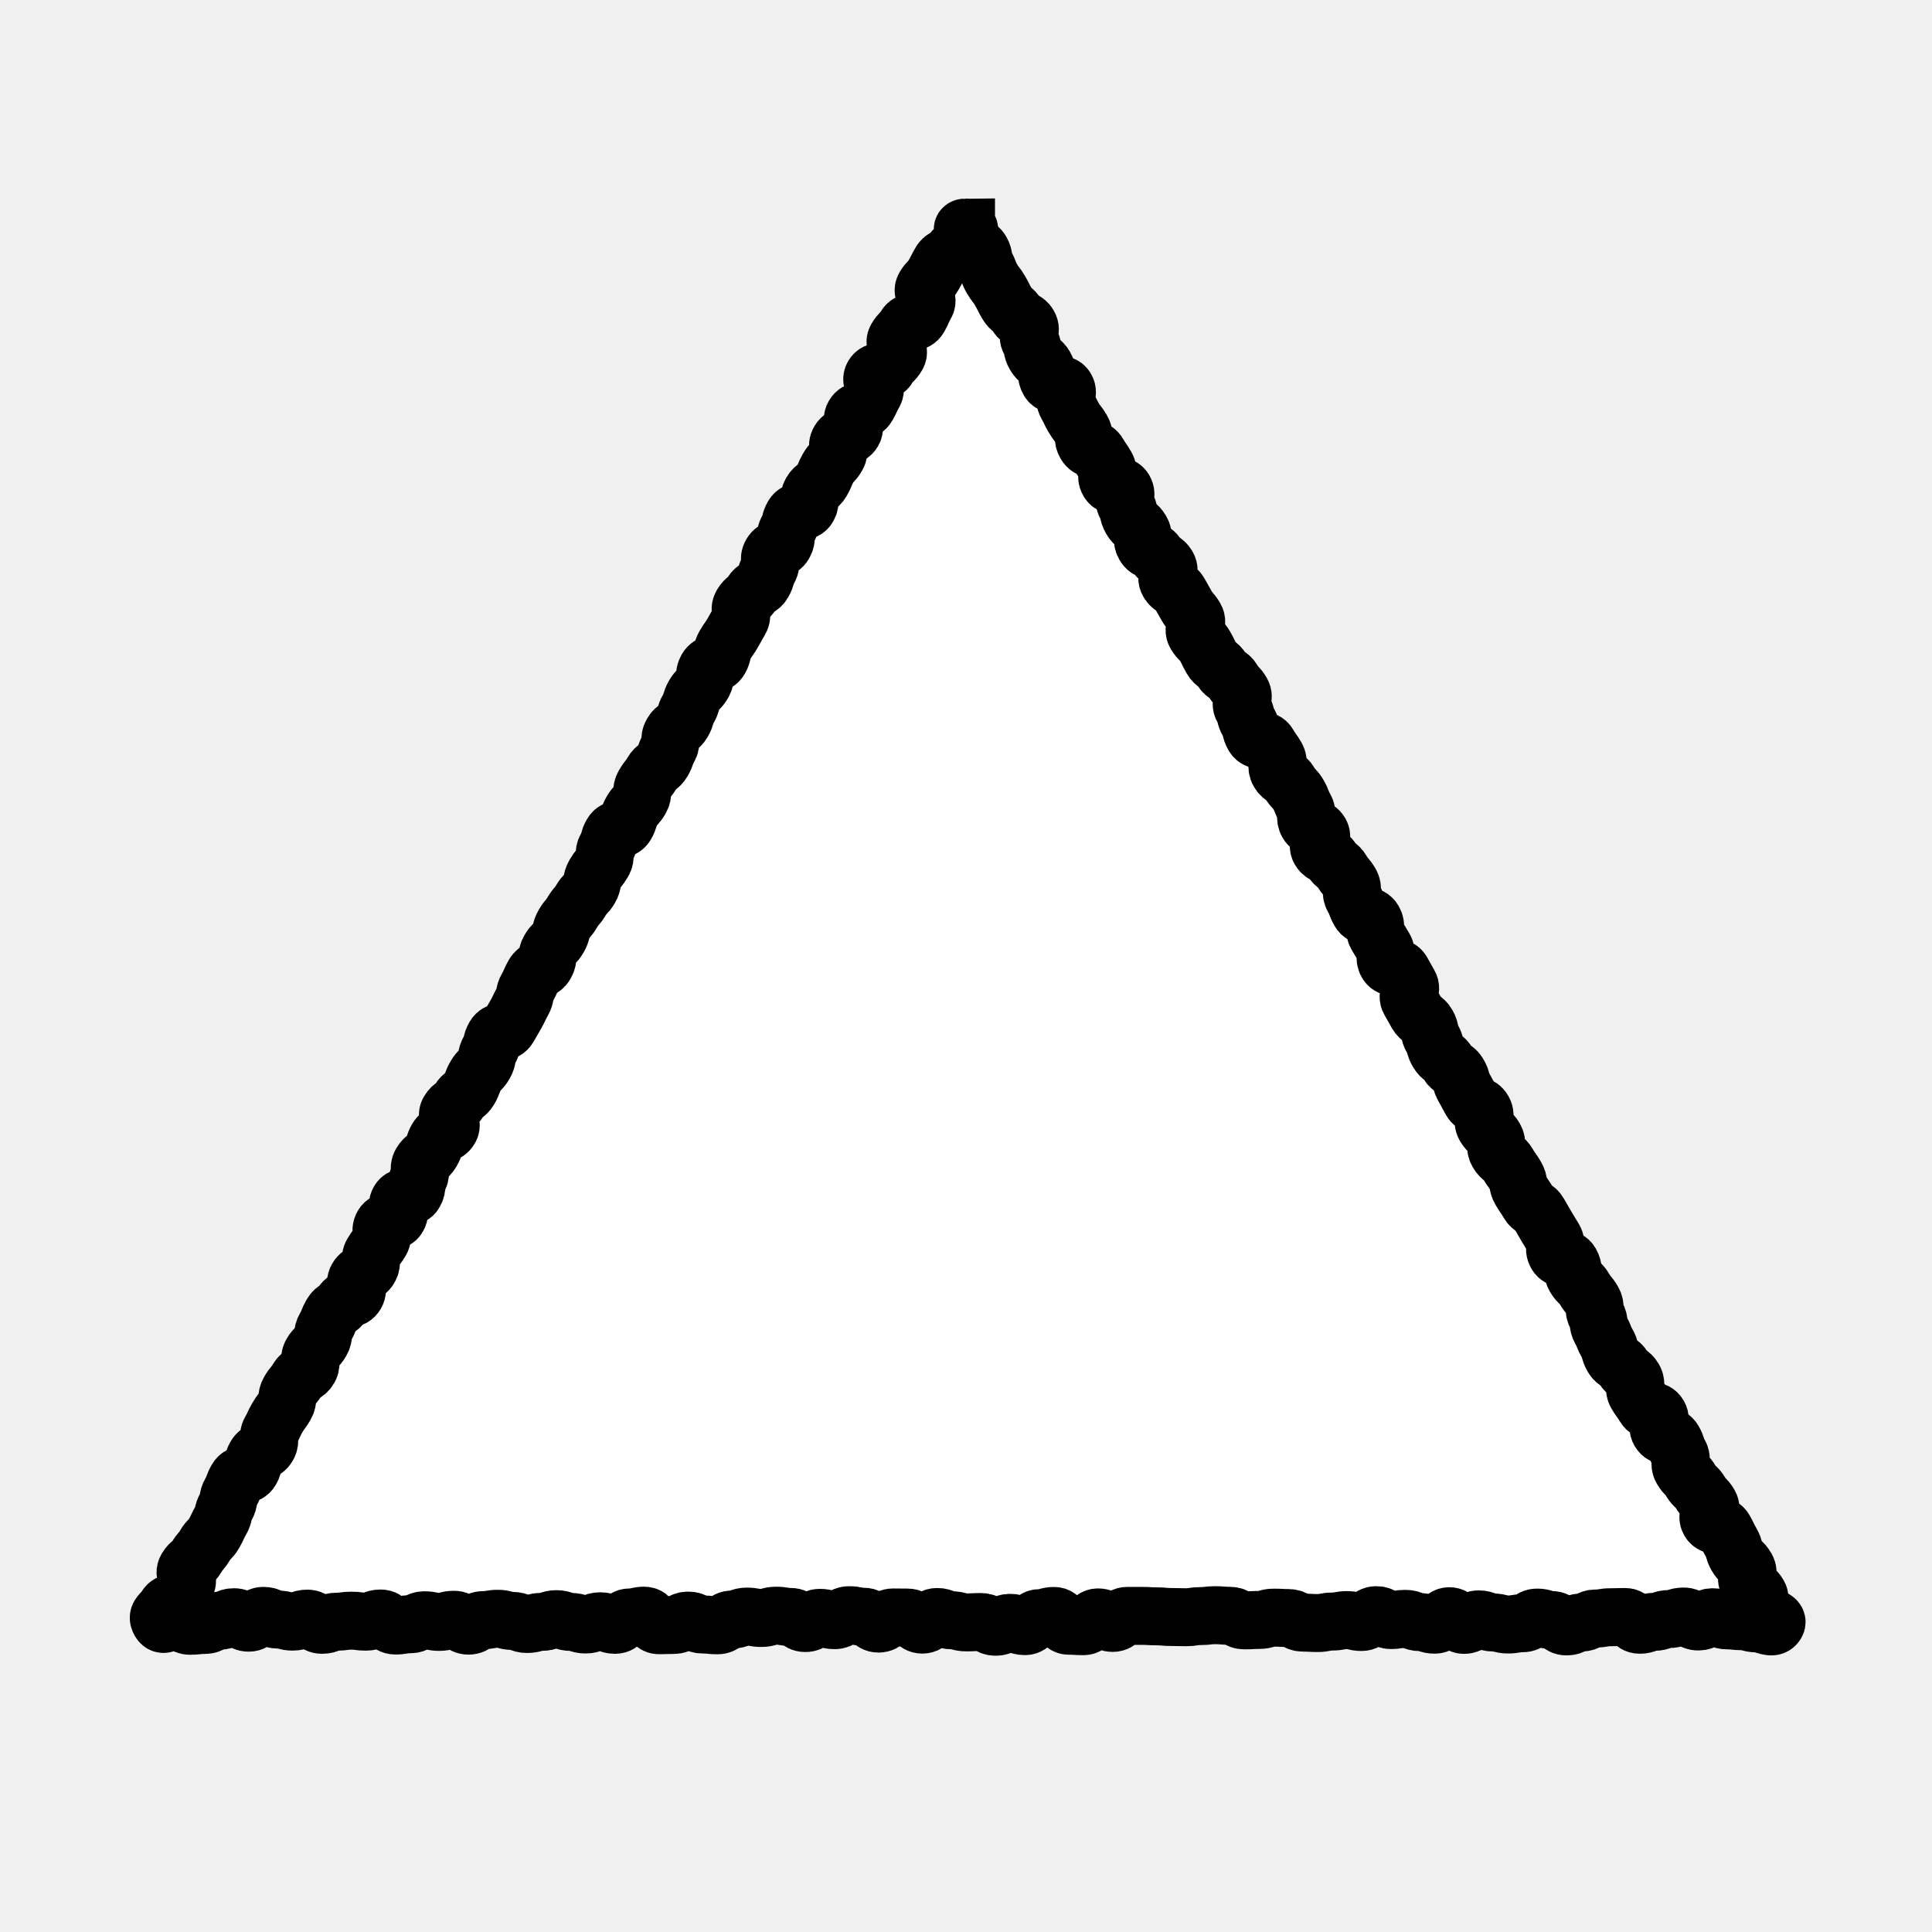
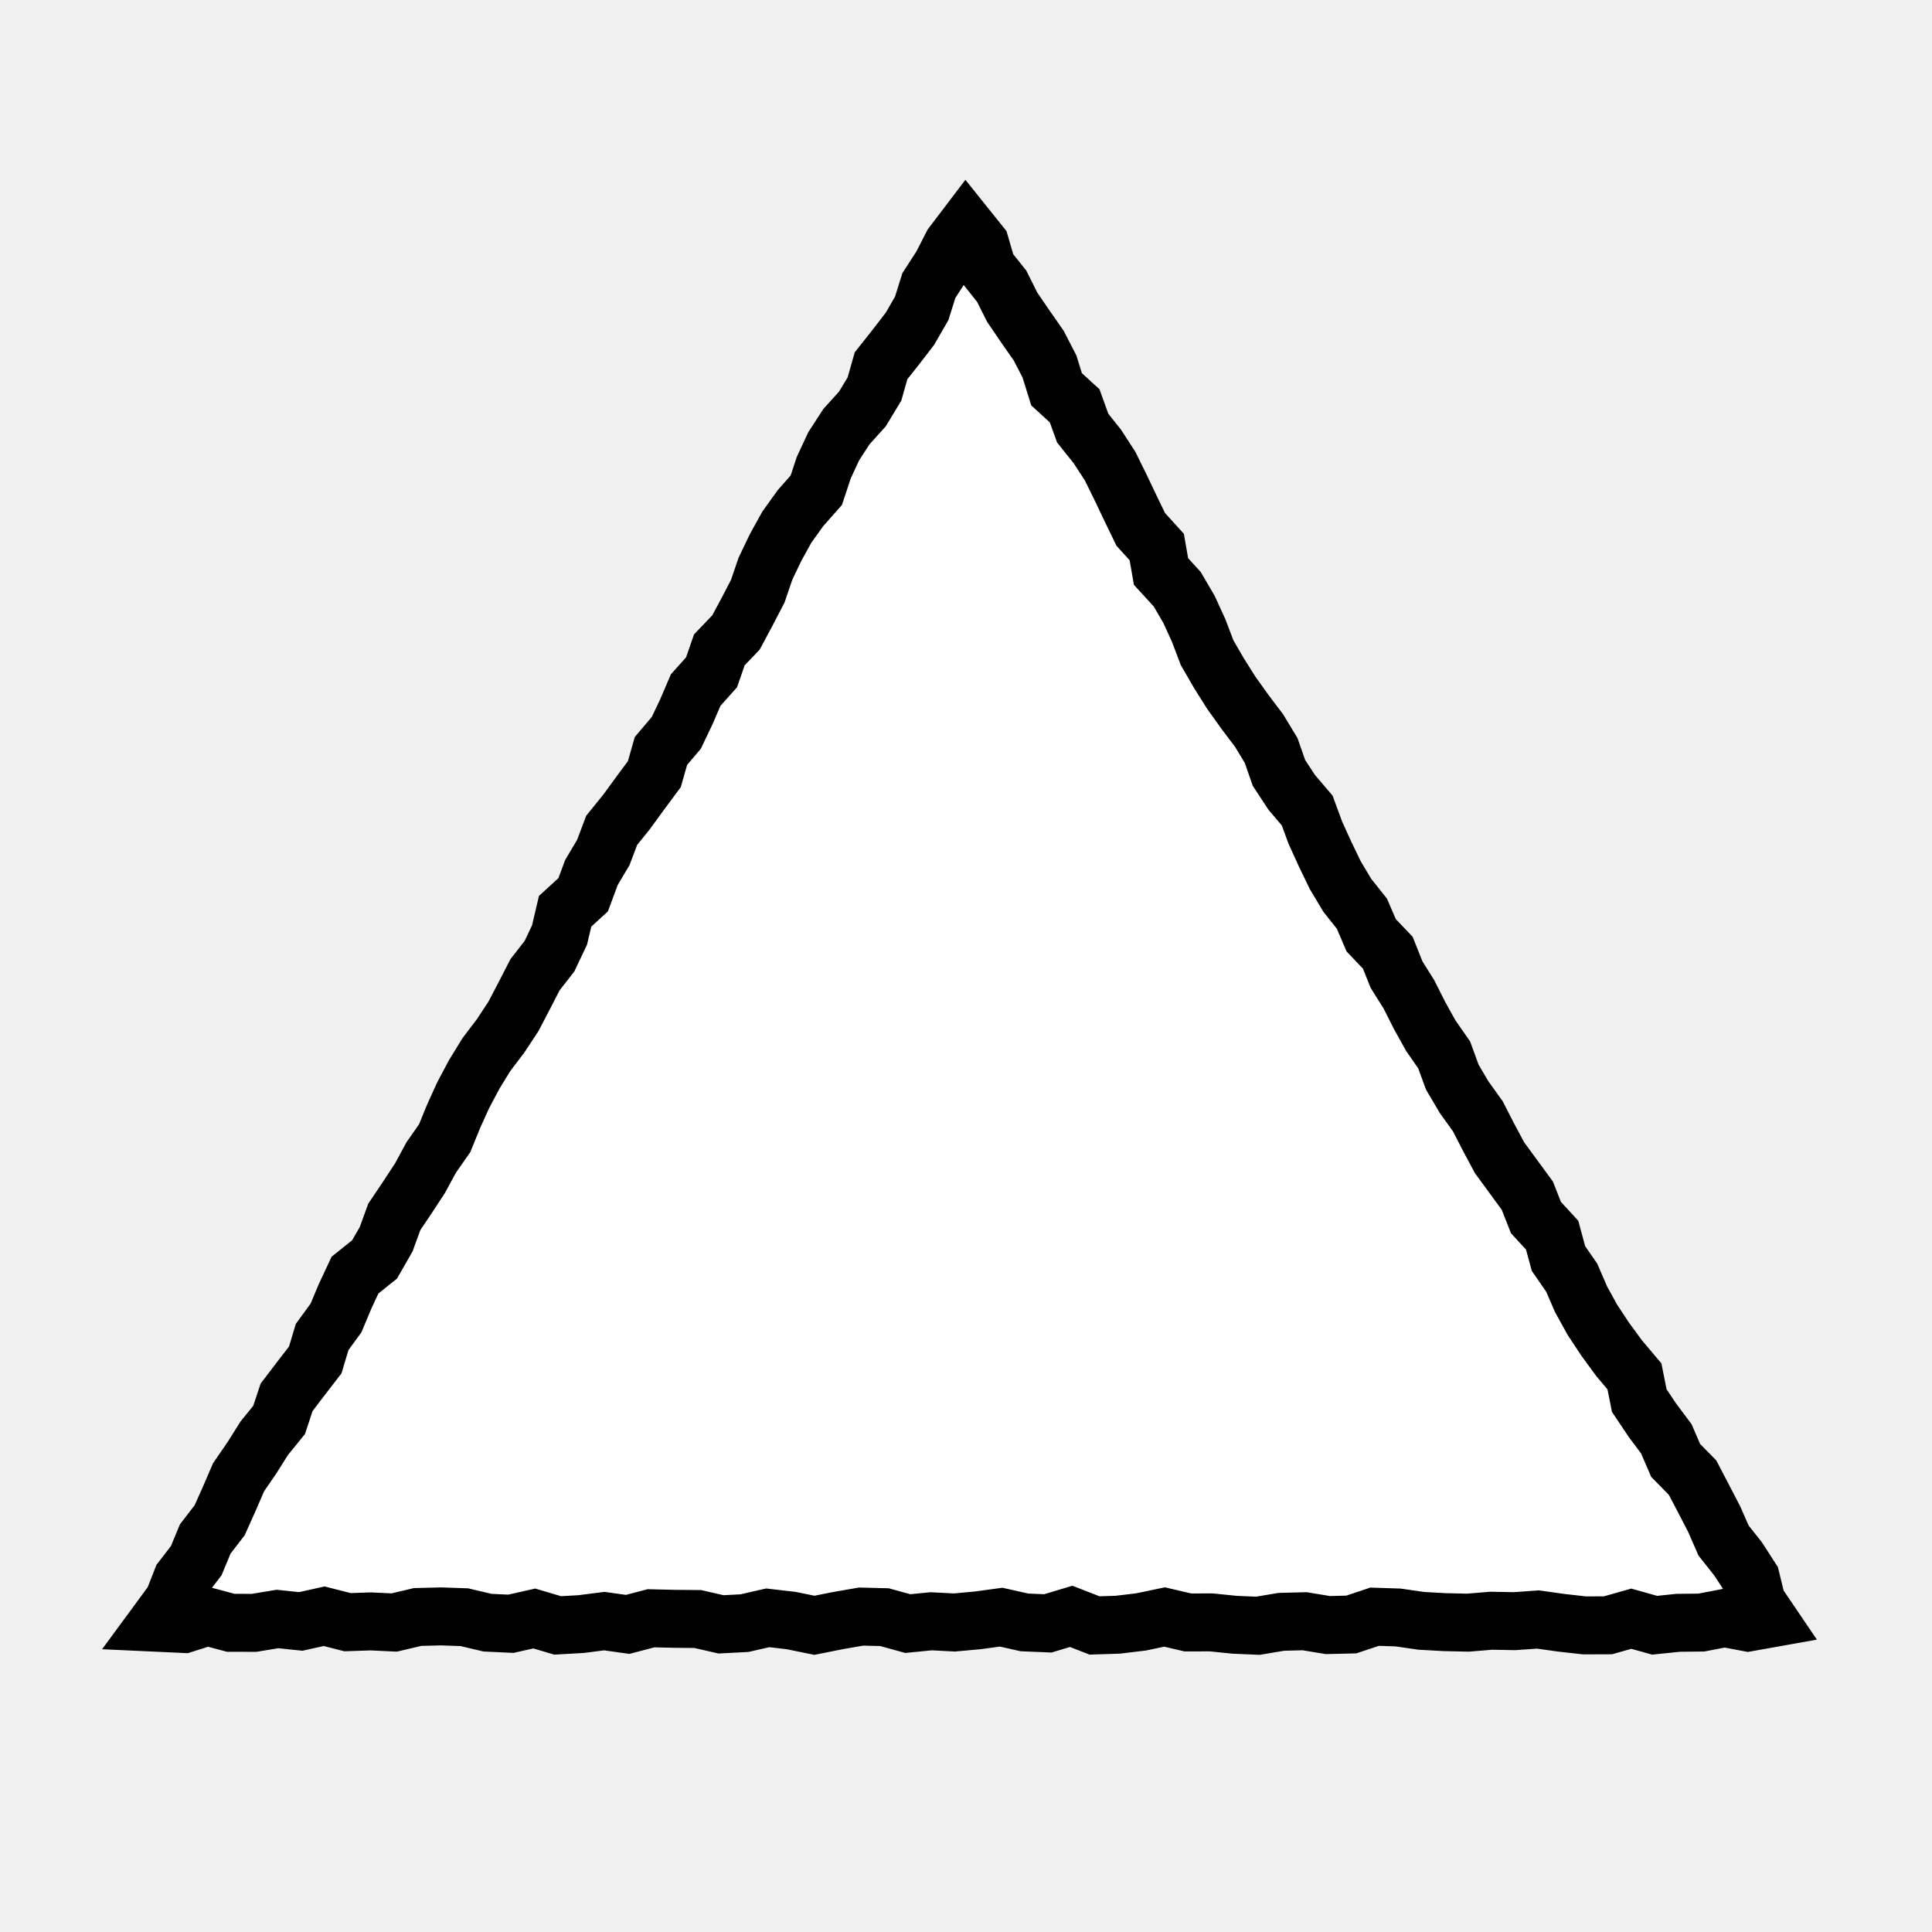
- <svg xmlns="http://www.w3.org/2000/svg" id="Small" width="500" height="500" viewBox="0 0 500 500">
-   <path d="M250.002,58.887c1.893-.008-.169,1.895.777,3.534.946,1.639,2.193.919,3.139,2.559.946,1.639.224,2.056,1.171,3.695s.668,1.8,1.614,3.439,1.178,1.506,2.124,3.145c.947,1.64.846,1.698,1.792,3.337s1.598,1.264,2.544,2.904c.947,1.64,2.101.974,3.048,2.614s-.598,2.533.349,4.173.354,1.984,1.301,3.625,1.613,1.256,2.56,2.897c.947,1.64.1,2.129,1.047,3.769.947,1.64,3.41.218,4.357,1.858.947,1.64-.711,2.597.236,4.236.947,1.64.814,1.716,1.761,3.355.947,1.64,1.181,1.504,2.128,3.144s.084,2.138,1.031,3.777,2.301.858,3.247,2.498,1.082,1.562,2.029,3.202-.299,2.36.648,4,3.07.415,4.017,2.056c.948,1.641-.444,2.445.503,4.086s.401,1.956,1.349,3.596,1.585,1.272,2.532,2.912c.947,1.64-.035,2.207.912,3.847s2.186.924,3.133,2.564,1.832,1.129,2.779,2.769-.681,2.579.266,4.219,1.871,1.107,2.818,2.747c.947,1.64.918,1.657,1.865,3.297s1.263,1.458,2.211,3.099-.791,2.645.157,4.286,1.423,1.366,2.37,3.007.824,1.711,1.771,3.352,1.694,1.209,2.641,2.849c.947,1.64,1.848,1.12,2.795,2.76.947,1.64,1.348,1.409,2.295,3.049.947,1.64-.607,2.538.34,4.178.947,1.641.464,1.92,1.411,3.56.948,1.641.439,1.935,1.386,3.576s2.823.558,3.77,2.199,1.11,1.546,2.058,3.187-.246,2.329.701,3.969,1.814,1.14,2.761,2.78,1.353,1.406,2.3,3.046.684,1.793,1.632,3.433-.21,2.31.737,3.951,2.305.858,3.252,2.499c.947,1.641-1.04,2.788-.093,4.429s2.132.957,3.079,2.597c.947,1.641,1.667,1.225,2.614,2.866s1.255,1.463,2.202,3.104c.947,1.641-.143,2.271.804,3.912s.663,1.805,1.61,3.446,2.623.672,3.57,2.312c.946,1.639-.095,2.241.851,3.88.946,1.639.994,1.611,1.94,3.25.946,1.638-.222,2.313.724,3.951.946,1.638,2.889.516,3.835,2.155.946,1.639.906,1.662,1.852,3.301.947,1.639-.765,2.628.182,4.267.947,1.64.911,1.661,1.858,3.302s1.728,1.191,2.676,2.833.337,1.993,1.284,3.634c.947,1.64.524,1.884,1.471,3.524s1.641,1.239,2.587,2.878,1.801,1.146,2.748,2.785c.947,1.64.49,1.903,1.437,3.543.947,1.64.878,1.68,1.825,3.321s2.188.925,3.136,2.567-.501,2.478.447,4.12c.947,1.641,1.537,1.3,2.484,2.941s-.094,2.241.853,3.881c.947,1.64,1.637,1.242,2.584,2.882.947,1.641,1.113,1.545,2.061,3.186.948,1.642.295,2.019,1.243,3.661s1.08,1.565,2.028,3.207c.947,1.641,1.791,1.154,2.738,2.794q.947,1.641,1.891,3.283c.948,1.641,1.017,1.601,1.964,3.243s-.283,2.354.665,3.996c.948,1.641,2.707.626,3.655,2.267.947,1.641.203,2.071,1.15,3.712.948,1.642,1.458,1.347,2.406,2.989.948,1.642,1.235,1.477,2.183,3.119.948,1.641.01,2.183.958,3.824s.168,2.092,1.116,3.734.692,1.79,1.64,3.433c.948,1.642.493,1.904,1.441,3.546.948,1.643,1.83,1.133,2.779,2.776s1.731,1.19,2.679,2.832-.242,2.329.706,3.972,1.139,1.532,2.087,3.175c.947,1.64,2.684.637,3.63,2.276s-.678,2.579.269,4.22,2.616.68,3.565,2.322c.947,1.641.587,1.849,1.534,3.49.948,1.643-.269,2.346.68,3.988.948,1.642,1.367,1.4,2.315,3.042s1.488,1.332,2.437,2.975c.948,1.642,1.381,1.392,2.329,3.035s-.918,2.721.03,4.364c.949,1.644,2.892.522,3.841,2.166s.828,1.714,1.777,3.358c.948,1.642.506,1.897,1.454,3.539.949,1.644,1.487,1.333,2.437,2.977.949,1.644-.391,2.418.558,4.062.949,1.644,1.653,1.238,2.602,2.883.951,1.647-.749,2.629.202,4.276.951,1.647,5.32,1.629,4.376,3.28s-3.123-.072-5.016-.072-1.893-.56-3.785-.56-1.893-.22-3.785-.22c-1.893,0-1.893-.809-3.786-.809-1.893,0-1.893,1.093-3.786,1.093-1.893,0-1.893-1.278-3.786-1.278-1.893,0-1.893.646-3.787.646-1.894,0-1.894.721-3.788.721s-1.894.76-3.789.76-1.895-2.006-3.79-2.006c-1.894,0-1.894.063-3.789.063s-1.894.327-3.788.327-1.894,1.041-3.787,1.041c-1.893,0-1.893,1.004-3.787,1.004s-1.893-1.641-3.786-1.641-1.893-.644-3.786-.644-1.893,1.462-3.786,1.462c-1.893,0-1.893.328-3.787.328-1.894,0-1.894-.515-3.787-.515s-1.894-.813-3.788-.813-1.894,1.425-3.789,1.425-1.895-2.24-3.79-2.24-1.894,2.187-3.789,2.187c-1.894,0-1.894-.657-3.788-.657-1.894,0-1.894-.846-3.788-.846s-1.894.301-3.787.301-1.894-1.26-3.787-1.26c-1.894,0-1.894,1.769-3.787,1.769s-1.894-.493-3.788-.493c-1.894,0-1.894.375-3.788.375-1.895,0-1.895.388-3.789.388-1.895,0-1.895-.107-3.79-.107s-1.895-1.188-3.789-1.188-1.894-.099-3.788-.099-1.894.592-3.788.592-1.894.111-3.788.111-1.894-1.178-3.788-1.178-1.894-.163-3.788-.163-1.895.233-3.789.233c-1.895,0-1.895.298-3.79.298-1.895,0-1.895-.059-3.79-.059s-1.894-.172-3.789-.172-1.894-.116-3.788-.116-1.894-.004-3.788-.004c-1.894,0-1.894,1.821-3.788,1.821-1.895,0-1.895-1.424-3.789-1.424s-1.895,2.27-3.79,2.27-1.895-.118-3.79-.118c-1.895,0-1.895-2.528-3.789-2.528-1.894,0-1.894.568-3.789.568-1.894,0-1.894,2.06-3.789,2.06s-1.895-.845-3.789-.845-1.895,1.008-3.79,1.008-1.895-1.22-3.79-1.22-1.895.092-3.789.092c-1.894,0-1.894-.542-3.789-.542s-1.895-.855-3.789-.855c-1.895,0-1.895,1.975-3.79,1.975-1.895,0-1.895-1.823-3.79-1.823-1.892,0-1.892-.03-3.784-.03s-1.893,1.584-3.786,1.584-1.894-1.765-3.788-1.765c-1.895,0-1.895-.402-3.791-.402-1.894,0-1.894,1.279-3.789,1.279-1.893,0-1.893-.594-3.787-.594-1.893,0-1.893,1.343-3.786,1.343s-1.893-1.578-3.785-1.578c-1.893,0-1.893-.323-3.786-.323s-1.894.588-3.788.588c-1.895,0-1.895-.357-3.79-.357-1.895,0-1.895.765-3.791.765-1.894,0-1.894,1.489-3.788,1.489-1.894,0-1.894-.206-3.787-.206-1.894,0-1.894-1.008-3.787-1.008-1.894,0-1.894,1.125-3.789,1.125-1.896,0-1.896.069-3.791.069-1.895,0-1.895-2.467-3.791-2.467s-1.894.456-3.789.456-1.894,1.908-3.788,1.908-1.895-.92-3.79-.92-1.896.835-3.793.835-1.895-.66-3.79-.66-1.895-.722-3.789-.722-1.896.698-3.791.698-1.896.552-3.792.552c-1.895,0-1.895-.796-3.79-.796s-1.896-.55-3.791-.55c-1.896,0-1.896.343-3.793.343-1.895,0-1.895,1.428-3.791,1.428-1.896,0-1.896-1.518-3.793-1.518s-1.896.551-3.792.551c-1.896,0-1.896-.418-3.792-.418-1.896,0-1.896,1.036-3.792,1.036-1.897,0-1.897.32-3.793.32s-1.896-1.817-3.792-1.817-1.896.82-3.792.82c-1.894,0-1.894-.261-3.788-.261-1.896,0-1.896.272-3.793.272-1.895,0-1.895.802-3.79.802s-1.897-1.597-3.794-1.597-1.896.773-3.792.773-1.897-.529-3.794-.529c-1.898,0-1.898-.961-3.795-.961-1.898,0-1.898,1.761-3.795,1.761-1.898,0-1.898-1.408-3.795-1.408s-1.897.898-3.794.898c-1.897,0-1.897,1.1-3.795,1.1s-1.898.215-3.796.215-1.901-1.407-3.802-1.407c-1.901,0-3.043,1.913-3.999.271s.642-2.044,1.588-3.683c.946-1.639,2.615-.675,3.562-2.315.946-1.639.638-1.817,1.584-3.456.946-1.639-.75-2.619.196-4.258s1.609-1.257,2.555-2.896,1.257-1.46,2.204-3.1c.947-1.64,1.375-1.393,2.322-3.032.947-1.64.794-1.728,1.741-3.369.947-1.641.409-1.951,1.356-3.592s.277-2.028,1.224-3.669.653-1.811,1.6-3.451,2.64-.663,3.587-2.303c.947-1.64.308-2.008,1.255-3.648s2.172-.932,3.118-2.572-.213-2.309.733-3.949.789-1.731,1.735-3.37,1.132-1.532,2.079-3.172.123-2.115,1.07-3.755c.947-1.64,1.223-1.48,2.17-3.12.947-1.64,1.971-1.049,2.918-2.689.947-1.641-.257-2.336.691-3.976s1.444-1.354,2.392-2.996.179-2.084,1.126-3.725.704-1.781,1.651-3.421c.947-1.64,1.831-1.13,2.778-2.77s2.503-.742,3.449-2.382c.947-1.64-.555-2.507.392-4.147s2.175-.931,3.122-2.57-.134-2.264.813-3.904,1.183-1.504,2.13-3.144-.387-2.411.56-4.052c.948-1.641,2.918-.503,3.866-2.145s-.615-2.543.332-4.184c.947-1.64,3.02-.444,3.967-2.084s.11-2.123,1.057-3.764-.238-2.324.709-3.964,1.683-1.215,2.63-2.855c.947-1.64.57-1.858,1.517-3.499.947-1.641,2.3-.86,3.247-2.501.948-1.641-1.19-2.876-.243-4.517.947-1.641,1.734-1.187,2.681-2.828.947-1.641,1.677-1.219,2.624-2.86s.649-1.812,1.596-3.453,1.368-1.397,2.315-3.038.309-2.009,1.256-3.649.439-1.934,1.386-3.575,2.595-.69,3.543-2.331.95-1.64,1.897-3.281.799-1.726,1.746-3.367c.947-1.641.314-2.006,1.261-3.646s.753-1.752,1.701-3.393c.947-1.641,2.044-1.008,2.991-2.648s.11-2.125,1.057-3.766c.947-1.641,1.372-1.396,2.319-3.037s.459-1.921,1.406-3.561,1.246-1.466,2.192-3.105c.946-1.639,1.264-1.455,2.21-3.094s1.35-1.405,2.296-3.043.3-2.011,1.246-3.65c.946-1.639,1.203-1.491,2.149-3.129s-.033-2.205.913-3.845.491-1.904,1.438-3.544,2.644-.663,3.592-2.304.544-1.874,1.492-3.515c.947-1.64,1.297-1.438,2.244-3.078s.034-2.166.98-3.806,1.188-1.5,2.134-3.139,1.695-1.208,2.641-2.847c.947-1.64.629-1.824,1.576-3.464.948-1.641-.053-2.219.894-3.861s1.773-1.165,2.721-2.807c.947-1.641.535-1.878,1.483-3.519s.538-1.876,1.485-3.516,1.363-1.4,2.31-3.04.059-2.153,1.007-3.794,2.367-.822,3.315-2.464.362-1.98,1.31-3.622c.947-1.641,1.104-1.55,2.051-3.191.947-1.641.914-1.66,1.861-3.3.948-1.641-.411-2.425.537-4.067.948-1.643,1.613-1.259,2.562-2.901s1.948-1.064,2.896-2.705c.947-1.641.527-1.884,1.474-3.525s-.265-2.342.683-3.984,2.298-.863,3.246-2.506c.948-1.641.046-2.162.993-3.804.948-1.642.463-1.922,1.411-3.564.948-1.642,2.854-.542,3.802-2.185s-.068-2.228.88-3.87c.948-1.643,1.736-1.188,2.684-2.83s.709-1.78,1.658-3.422,1.338-1.418,2.286-3.06c.948-1.642-.298-2.362.65-4.004.947-1.64,2.545-.717,3.491-2.357s-.685-2.583.262-4.224c.948-1.643,2.488-.754,3.436-2.396.947-1.641.791-1.731,1.739-3.372.948-1.643-1.14-2.849-.192-4.491s2.852-.543,3.8-2.184c.949-1.643,1.422-1.37,2.37-3.014.948-1.642-1.093-2.821-.144-4.463.949-1.643,1.38-1.394,2.329-3.037.949-1.644,2.548-.721,3.498-2.364s.76-1.753,1.71-3.397-1.214-2.89-.266-4.532,1.371-1.4,2.32-3.044.865-1.693,1.814-3.337,2.088-.987,3.037-2.632c.951-1.647,2.51-1.186,3.069-3.004.567-1.846-1.419-3.336.483-3.344Z" style="fill: #fff;" />
-   <path d="M250.002,58.887c1.893-.008-.169,1.895.777,3.534.946,1.639,2.193.919,3.139,2.559.946,1.639.224,2.056,1.171,3.695s.668,1.8,1.614,3.439,1.178,1.506,2.124,3.145c.947,1.64.846,1.698,1.792,3.337s1.598,1.264,2.544,2.904c.947,1.64,2.101.974,3.048,2.614s-.598,2.533.349,4.173.354,1.984,1.301,3.625,1.613,1.256,2.56,2.897c.947,1.64.1,2.129,1.047,3.769.947,1.64,3.41.218,4.357,1.858.947,1.64-.711,2.597.236,4.236.947,1.64.814,1.716,1.761,3.355.947,1.64,1.181,1.504,2.128,3.144s.084,2.138,1.031,3.777,2.301.858,3.247,2.498,1.082,1.562,2.029,3.202-.299,2.36.648,4,3.07.415,4.017,2.056c.948,1.641-.444,2.445.503,4.086s.401,1.956,1.349,3.596,1.585,1.272,2.532,2.912c.947,1.64-.035,2.207.912,3.847s2.186.924,3.133,2.564,1.832,1.129,2.779,2.769-.681,2.579.266,4.219,1.871,1.107,2.818,2.747c.947,1.64.918,1.657,1.865,3.297s1.263,1.458,2.211,3.099-.791,2.645.157,4.286,1.423,1.366,2.37,3.007.824,1.711,1.771,3.352,1.694,1.209,2.641,2.849c.947,1.64,1.848,1.12,2.795,2.76.947,1.64,1.348,1.409,2.295,3.049.947,1.64-.607,2.538.34,4.178.947,1.641.464,1.92,1.411,3.56.948,1.641.439,1.935,1.386,3.576s2.823.558,3.77,2.199,1.11,1.546,2.058,3.187-.246,2.329.701,3.969,1.814,1.14,2.761,2.78,1.353,1.406,2.3,3.046.684,1.793,1.632,3.433-.21,2.31.737,3.951,2.305.858,3.252,2.499c.947,1.641-1.04,2.788-.093,4.429s2.132.957,3.079,2.597c.947,1.641,1.667,1.225,2.614,2.866s1.255,1.463,2.202,3.104c.947,1.641-.143,2.271.804,3.912s.663,1.805,1.61,3.446,2.623.672,3.57,2.312c.946,1.639-.095,2.241.851,3.88.946,1.639.994,1.611,1.94,3.25.946,1.638-.222,2.313.724,3.951.946,1.638,2.889.516,3.835,2.155.946,1.639.906,1.662,1.852,3.301.947,1.639-.765,2.628.182,4.267.947,1.64.911,1.661,1.858,3.302s1.728,1.191,2.676,2.833.337,1.993,1.284,3.634c.947,1.64.524,1.884,1.471,3.524s1.641,1.239,2.587,2.878,1.801,1.146,2.748,2.785c.947,1.64.49,1.903,1.437,3.543.947,1.64.878,1.68,1.825,3.321s2.188.925,3.136,2.567-.501,2.478.447,4.12c.947,1.641,1.537,1.3,2.484,2.941s-.094,2.241.853,3.881c.947,1.64,1.637,1.242,2.584,2.882.947,1.641,1.113,1.545,2.061,3.186.948,1.642.295,2.019,1.243,3.661s1.08,1.565,2.028,3.207c.947,1.641,1.791,1.154,2.738,2.794q.947,1.641,1.891,3.283c.948,1.641,1.017,1.601,1.964,3.243s-.283,2.354.665,3.996c.948,1.641,2.707.626,3.655,2.267.947,1.641.203,2.071,1.15,3.712.948,1.642,1.458,1.347,2.406,2.989.948,1.642,1.235,1.477,2.183,3.119.948,1.641.01,2.183.958,3.824s.168,2.092,1.116,3.734.692,1.79,1.64,3.433c.948,1.642.493,1.904,1.441,3.546.948,1.643,1.83,1.133,2.779,2.776s1.731,1.19,2.679,2.832-.242,2.329.706,3.972,1.139,1.532,2.087,3.175c.947,1.64,2.684.637,3.63,2.276s-.678,2.579.269,4.22,2.616.68,3.565,2.322c.947,1.641.587,1.849,1.534,3.49.948,1.643-.269,2.346.68,3.988.948,1.642,1.367,1.4,2.315,3.042s1.488,1.332,2.437,2.975c.948,1.642,1.381,1.392,2.329,3.035s-.918,2.721.03,4.364c.949,1.644,2.892.522,3.841,2.166s.828,1.714,1.777,3.358c.948,1.642.506,1.897,1.454,3.539.949,1.644,1.487,1.333,2.437,2.977.949,1.644-.391,2.418.558,4.062.949,1.644,1.653,1.238,2.602,2.883.951,1.647-.749,2.629.202,4.276.951,1.647,5.32,1.629,4.376,3.28s-3.123-.072-5.016-.072-1.893-.56-3.785-.56-1.893-.22-3.785-.22c-1.893,0-1.893-.809-3.786-.809-1.893,0-1.893,1.093-3.786,1.093-1.893,0-1.893-1.278-3.786-1.278-1.893,0-1.893.646-3.787.646-1.894,0-1.894.721-3.788.721s-1.894.76-3.789.76-1.895-2.006-3.79-2.006c-1.894,0-1.894.063-3.789.063s-1.894.327-3.788.327-1.894,1.041-3.787,1.041c-1.893,0-1.893,1.004-3.787,1.004s-1.893-1.641-3.786-1.641-1.893-.644-3.786-.644-1.893,1.462-3.786,1.462c-1.893,0-1.893.328-3.787.328-1.894,0-1.894-.515-3.787-.515s-1.894-.813-3.788-.813-1.894,1.425-3.789,1.425-1.895-2.24-3.79-2.24-1.894,2.187-3.789,2.187c-1.894,0-1.894-.657-3.788-.657-1.894,0-1.894-.846-3.788-.846s-1.894.301-3.787.301-1.894-1.26-3.787-1.26c-1.894,0-1.894,1.769-3.787,1.769s-1.894-.493-3.788-.493c-1.894,0-1.894.375-3.788.375-1.895,0-1.895.388-3.789.388-1.895,0-1.895-.107-3.79-.107s-1.895-1.188-3.789-1.188-1.894-.099-3.788-.099-1.894.592-3.788.592-1.894.111-3.788.111-1.894-1.178-3.788-1.178-1.894-.163-3.788-.163-1.895.233-3.789.233c-1.895,0-1.895.298-3.79.298-1.895,0-1.895-.059-3.79-.059s-1.894-.172-3.789-.172-1.894-.116-3.788-.116-1.894-.004-3.788-.004c-1.894,0-1.894,1.821-3.788,1.821-1.895,0-1.895-1.424-3.789-1.424s-1.895,2.27-3.79,2.27-1.895-.118-3.79-.118c-1.895,0-1.895-2.528-3.789-2.528-1.894,0-1.894.568-3.789.568-1.894,0-1.894,2.06-3.789,2.06s-1.895-.845-3.789-.845-1.895,1.008-3.79,1.008-1.895-1.22-3.79-1.22-1.895.092-3.789.092c-1.894,0-1.894-.542-3.789-.542s-1.895-.855-3.789-.855c-1.895,0-1.895,1.975-3.79,1.975-1.895,0-1.895-1.823-3.79-1.823-1.892,0-1.892-.03-3.784-.03s-1.893,1.584-3.786,1.584-1.894-1.765-3.788-1.765c-1.895,0-1.895-.402-3.791-.402-1.894,0-1.894,1.279-3.789,1.279-1.893,0-1.893-.594-3.787-.594-1.893,0-1.893,1.343-3.786,1.343s-1.893-1.578-3.785-1.578c-1.893,0-1.893-.323-3.786-.323s-1.894.588-3.788.588c-1.895,0-1.895-.357-3.79-.357-1.895,0-1.895.765-3.791.765-1.894,0-1.894,1.489-3.788,1.489-1.894,0-1.894-.206-3.787-.206-1.894,0-1.894-1.008-3.787-1.008-1.894,0-1.894,1.125-3.789,1.125-1.896,0-1.896.069-3.791.069-1.895,0-1.895-2.467-3.791-2.467s-1.894.456-3.789.456-1.894,1.908-3.788,1.908-1.895-.92-3.79-.92-1.896.835-3.793.835-1.895-.66-3.79-.66-1.895-.722-3.789-.722-1.896.698-3.791.698-1.896.552-3.792.552c-1.895,0-1.895-.796-3.79-.796s-1.896-.55-3.791-.55c-1.896,0-1.896.343-3.793.343-1.895,0-1.895,1.428-3.791,1.428-1.896,0-1.896-1.518-3.793-1.518s-1.896.551-3.792.551c-1.896,0-1.896-.418-3.792-.418-1.896,0-1.896,1.036-3.792,1.036-1.897,0-1.897.32-3.793.32s-1.896-1.817-3.792-1.817-1.896.82-3.792.82c-1.894,0-1.894-.261-3.788-.261-1.896,0-1.896.272-3.793.272-1.895,0-1.895.802-3.79.802s-1.897-1.597-3.794-1.597-1.896.773-3.792.773-1.897-.529-3.794-.529c-1.898,0-1.898-.961-3.795-.961-1.898,0-1.898,1.761-3.795,1.761-1.898,0-1.898-1.408-3.795-1.408s-1.897.898-3.794.898c-1.897,0-1.897,1.1-3.795,1.1s-1.898.215-3.796.215-1.901-1.407-3.802-1.407c-1.901,0-3.043,1.913-3.999.271s.642-2.044,1.588-3.683c.946-1.639,2.615-.675,3.562-2.315.946-1.639.638-1.817,1.584-3.456.946-1.639-.75-2.619.196-4.258s1.609-1.257,2.555-2.896,1.257-1.46,2.204-3.1c.947-1.64,1.375-1.393,2.322-3.032.947-1.64.794-1.728,1.741-3.369.947-1.641.409-1.951,1.356-3.592s.277-2.028,1.224-3.669.653-1.811,1.6-3.451,2.64-.663,3.587-2.303c.947-1.64.308-2.008,1.255-3.648s2.172-.932,3.118-2.572-.213-2.309.733-3.949.789-1.731,1.735-3.37,1.132-1.532,2.079-3.172.123-2.115,1.07-3.755c.947-1.64,1.223-1.48,2.17-3.12.947-1.64,1.971-1.049,2.918-2.689.947-1.641-.257-2.336.691-3.976s1.444-1.354,2.392-2.996.179-2.084,1.126-3.725.704-1.781,1.651-3.421c.947-1.64,1.831-1.13,2.778-2.77s2.503-.742,3.449-2.382c.947-1.64-.555-2.507.392-4.147s2.175-.931,3.122-2.57-.134-2.264.813-3.904,1.183-1.504,2.13-3.144-.387-2.411.56-4.052c.948-1.641,2.918-.503,3.866-2.145s-.615-2.543.332-4.184c.947-1.64,3.02-.444,3.967-2.084s.11-2.123,1.057-3.764-.238-2.324.709-3.964,1.683-1.215,2.63-2.855c.947-1.64.57-1.858,1.517-3.499.947-1.641,2.3-.86,3.247-2.501.948-1.641-1.19-2.876-.243-4.517.947-1.641,1.734-1.187,2.681-2.828.947-1.641,1.677-1.219,2.624-2.86s.649-1.812,1.596-3.453,1.368-1.397,2.315-3.038.309-2.009,1.256-3.649.439-1.934,1.386-3.575,2.595-.69,3.543-2.331.95-1.64,1.897-3.281.799-1.726,1.746-3.367c.947-1.641.314-2.006,1.261-3.646s.753-1.752,1.701-3.393c.947-1.641,2.044-1.008,2.991-2.648s.11-2.125,1.057-3.766c.947-1.641,1.372-1.396,2.319-3.037s.459-1.921,1.406-3.561,1.246-1.466,2.192-3.105c.946-1.639,1.264-1.455,2.21-3.094s1.35-1.405,2.296-3.043.3-2.011,1.246-3.65c.946-1.639,1.203-1.491,2.149-3.129s-.033-2.205.913-3.845.491-1.904,1.438-3.544,2.644-.663,3.592-2.304.544-1.874,1.492-3.515c.947-1.64,1.297-1.438,2.244-3.078s.034-2.166.98-3.806,1.188-1.5,2.134-3.139,1.695-1.208,2.641-2.847c.947-1.64.629-1.824,1.576-3.464.948-1.641-.053-2.219.894-3.861s1.773-1.165,2.721-2.807c.947-1.641.535-1.878,1.483-3.519s.538-1.876,1.485-3.516,1.363-1.4,2.31-3.04.059-2.153,1.007-3.794,2.367-.822,3.315-2.464.362-1.98,1.31-3.622c.947-1.641,1.104-1.55,2.051-3.191.947-1.641.914-1.66,1.861-3.3.948-1.641-.411-2.425.537-4.067.948-1.643,1.613-1.259,2.562-2.901s1.948-1.064,2.896-2.705c.947-1.641.527-1.884,1.474-3.525s-.265-2.342.683-3.984,2.298-.863,3.246-2.506c.948-1.641.046-2.162.993-3.804.948-1.642.463-1.922,1.411-3.564.948-1.642,2.854-.542,3.802-2.185s-.068-2.228.88-3.87c.948-1.643,1.736-1.188,2.684-2.83s.709-1.78,1.658-3.422,1.338-1.418,2.286-3.06c.948-1.642-.298-2.362.65-4.004.947-1.64,2.545-.717,3.491-2.357s-.685-2.583.262-4.224c.948-1.643,2.488-.754,3.436-2.396.947-1.641.791-1.731,1.739-3.372.948-1.643-1.14-2.849-.192-4.491s2.852-.543,3.8-2.184c.949-1.643,1.422-1.37,2.37-3.014.948-1.642-1.093-2.821-.144-4.463.949-1.643,1.38-1.394,2.329-3.037.949-1.644,2.548-.721,3.498-2.364s.76-1.753,1.71-3.397-1.214-2.89-.266-4.532,1.371-1.4,2.32-3.044.865-1.693,1.814-3.337,2.088-.987,3.037-2.632c.951-1.647,2.51-1.186,3.069-3.004.567-1.846-1.419-3.336.483-3.344Z" style="fill: none; stroke: #000; stroke-miterlimit: 10; stroke-width: 15px;" />
+ <svg xmlns="http://www.w3.org/2000/svg" id="SM_Icons" data-name="SM Icons" width="1000" height="1000" viewBox="0 0 1000 1000">
+   <polygon points="500.001 117.451 507.393 126.677 510.872 138.611 518.481 148.161 523.894 158.98 530.716 168.987 537.655 178.932 543.199 189.68 546.878 201.502 556.234 210.045 560.402 221.583 568.017 231.134 574.598 241.285 579.952 252.143 585.157 263.085 590.426 273.988 598.733 283.139 600.938 295.816 609.297 304.941 615.404 315.364 620.449 326.397 624.795 337.837 630.841 348.299 637.285 358.528 644.344 368.401 651.678 378.116 657.938 388.455 661.992 400.064 668.626 410.183 676.606 419.527 680.832 431.039 685.866 442.082 691.131 452.994 697.329 463.368 704.927 472.931 709.729 484.112 718.316 493.106 722.841 504.444 729.263 514.69 734.709 525.497 740.576 536.065 747.502 546.018 751.713 557.542 757.858 567.946 764.938 577.812 770.457 588.58 776.163 599.238 783.345 609.046 790.53 618.853 795.011 630.218 803.396 639.325 806.651 651.396 813.544 661.367 818.368 672.535 824.207 683.115 830.88 693.217 838.066 703.024 845.989 712.405 848.473 724.925 855.211 734.991 862.493 744.746 867.316 755.917 876.073 764.819 881.673 775.539 887.247 786.275 892.13 797.414 899.721 806.994 906.279 817.166 909.253 829.417 915.042 837.961 904.766 839.793 892.685 837.509 880.603 839.836 868.522 839.966 856.441 841.223 844.359 837.839 832.279 841.257 820.202 841.299 808.126 839.943 796.05 838.242 783.972 839.109 771.891 838.887 759.811 839.884 747.733 839.612 735.656 838.94 723.578 837.199 711.497 836.812 699.415 840.836 687.337 841.134 675.259 839.149 663.179 839.454 651.096 841.496 639.016 840.974 626.937 839.744 614.857 839.781 602.773 836.955 590.693 839.49 578.613 840.94 566.531 841.336 554.449 836.625 542.369 840.257 530.287 839.754 518.204 837.043 506.124 838.685 494.041 839.796 481.958 839.17 469.877 840.364 457.793 837.039 445.711 836.737 433.626 838.837 421.544 841.25 409.459 838.789 397.376 837.39 385.293 840.138 373.209 840.762 361.126 838.006 349.041 837.902 336.956 837.613 324.872 840.784 312.787 839.085 300.703 840.628 288.623 841.31 276.54 837.728 264.459 840.459 252.375 839.896 240.29 837.06 228.206 836.646 216.121 836.952 204.036 839.809 191.948 839.234 179.863 839.638 167.776 836.566 155.689 839.249 143.606 837.991 131.52 839.983 119.43 839.958 107.343 836.727 95.248 840.573 81.525 839.942 89.694 828.831 94.147 817.459 101.572 807.803 106.242 796.555 113.68 786.903 118.65 775.822 123.464 764.652 130.327 754.669 136.762 744.439 144.468 734.944 148.347 723.236 155.736 713.552 163.181 703.9 166.741 692.009 173.905 682.199 178.619 670.974 183.752 659.988 193.876 651.882 199.881 641.401 204.078 629.877 210.834 619.829 217.459 609.701 223.21 599.072 230.158 589.135 234.764 577.845 239.786 566.791 245.462 556.119 251.782 545.819 259.148 536.12 265.799 526.008 271.395 515.29 276.928 504.533 284.423 494.907 289.612 483.953 292.505 471.671 301.857 463.119 306.112 451.623 312.275 441.228 316.608 429.778 324.299 420.264 331.459 410.446 338.695 400.669 342.111 388.689 350.053 379.32 355.273 368.38 360.067 357.195 368.294 347.991 372.331 336.366 380.931 327.38 386.644 316.73 392.221 305.999 396.198 294.345 401.427 283.41 407.278 272.838 414.357 262.97 422.518 253.726 426.397 242.011 431.519 231.013 438.09 220.851 446.379 211.678 452.63 201.331 456.022 189.331 463.606 179.756 471.041 170.094 477.07 159.618 480.779 147.797 487.35 137.632 492.872 126.839 500.001 117.451" style="fill: #fff;" />
+   <polygon points="500.001 117.451 507.393 126.677 510.872 138.611 518.481 148.161 523.894 158.98 530.716 168.987 537.655 178.932 543.199 189.68 546.878 201.502 556.234 210.045 560.402 221.583 568.017 231.134 574.598 241.285 579.952 252.143 585.157 263.085 590.426 273.988 598.733 283.139 600.938 295.816 609.297 304.941 615.404 315.364 620.449 326.397 624.795 337.837 630.841 348.299 637.285 358.528 644.344 368.401 651.678 378.116 657.938 388.455 661.992 400.064 668.626 410.183 676.606 419.527 680.832 431.039 685.866 442.082 691.131 452.994 697.329 463.368 704.927 472.931 709.729 484.112 718.316 493.106 722.841 504.444 729.263 514.69 734.709 525.497 740.576 536.065 747.502 546.018 751.713 557.542 757.858 567.946 764.938 577.812 770.457 588.58 776.163 599.238 783.345 609.046 790.53 618.853 795.011 630.218 803.396 639.325 806.651 651.396 813.544 661.367 818.368 672.535 824.207 683.115 830.88 693.217 838.066 703.024 845.989 712.405 848.473 724.925 855.211 734.991 862.493 744.746 867.316 755.917 876.073 764.819 881.673 775.539 887.247 786.275 892.13 797.414 899.721 806.994 906.279 817.166 909.253 829.417 915.042 837.961 904.766 839.793 892.685 837.509 880.603 839.836 868.522 839.966 856.441 841.223 844.359 837.839 832.279 841.257 820.202 841.299 808.126 839.943 796.05 838.242 783.972 839.109 771.891 838.887 759.811 839.884 747.733 839.612 735.656 838.94 723.578 837.199 711.497 836.812 699.415 840.836 687.337 841.134 675.259 839.149 663.179 839.454 651.096 841.496 639.016 840.974 626.937 839.744 614.857 839.781 602.773 836.955 590.693 839.49 578.613 840.94 566.531 841.336 554.449 836.625 542.369 840.257 530.287 839.754 518.204 837.043 506.124 838.685 494.041 839.796 481.958 839.17 469.877 840.364 457.793 837.039 445.711 836.737 433.626 838.837 421.544 841.25 409.459 838.789 397.376 837.39 385.293 840.138 373.209 840.762 361.126 838.006 349.041 837.902 336.956 837.613 324.872 840.784 312.787 839.085 300.703 840.628 288.623 841.31 276.54 837.728 264.459 840.459 252.375 839.896 240.29 837.06 228.206 836.646 216.121 836.952 204.036 839.809 191.948 839.234 179.863 839.638 167.776 836.566 155.689 839.249 143.606 837.991 131.52 839.983 119.43 839.958 107.343 836.727 95.248 840.573 81.525 839.942 89.694 828.831 94.147 817.459 101.572 807.803 106.242 796.555 113.68 786.903 118.65 775.822 123.464 764.652 130.327 754.669 136.762 744.439 144.468 734.944 148.347 723.236 155.736 713.552 163.181 703.9 166.741 692.009 173.905 682.199 178.619 670.974 183.752 659.988 193.876 651.882 199.881 641.401 204.078 629.877 210.834 619.829 217.459 609.701 223.21 599.072 230.158 589.135 234.764 577.845 239.786 566.791 245.462 556.119 251.782 545.819 259.148 536.12 265.799 526.008 271.395 515.29 276.928 504.533 284.423 494.907 289.612 483.953 292.505 471.671 301.857 463.119 306.112 451.623 312.275 441.228 316.608 429.778 324.299 420.264 331.459 410.446 338.695 400.669 342.111 388.689 350.053 379.32 355.273 368.38 360.067 357.195 368.294 347.991 372.331 336.366 380.931 327.38 386.644 316.73 392.221 305.999 396.198 294.345 401.427 283.41 407.278 272.838 414.357 262.97 422.518 253.726 426.397 242.011 431.519 231.013 438.09 220.851 446.379 211.678 452.63 201.331 456.022 189.331 463.606 179.756 471.041 170.094 477.07 159.618 480.779 147.797 487.35 137.632 492.872 126.839 500.001 117.451" style="fill: none; stroke: #000; stroke-miterlimit: 10; stroke-width: 30px;" />
</svg>
